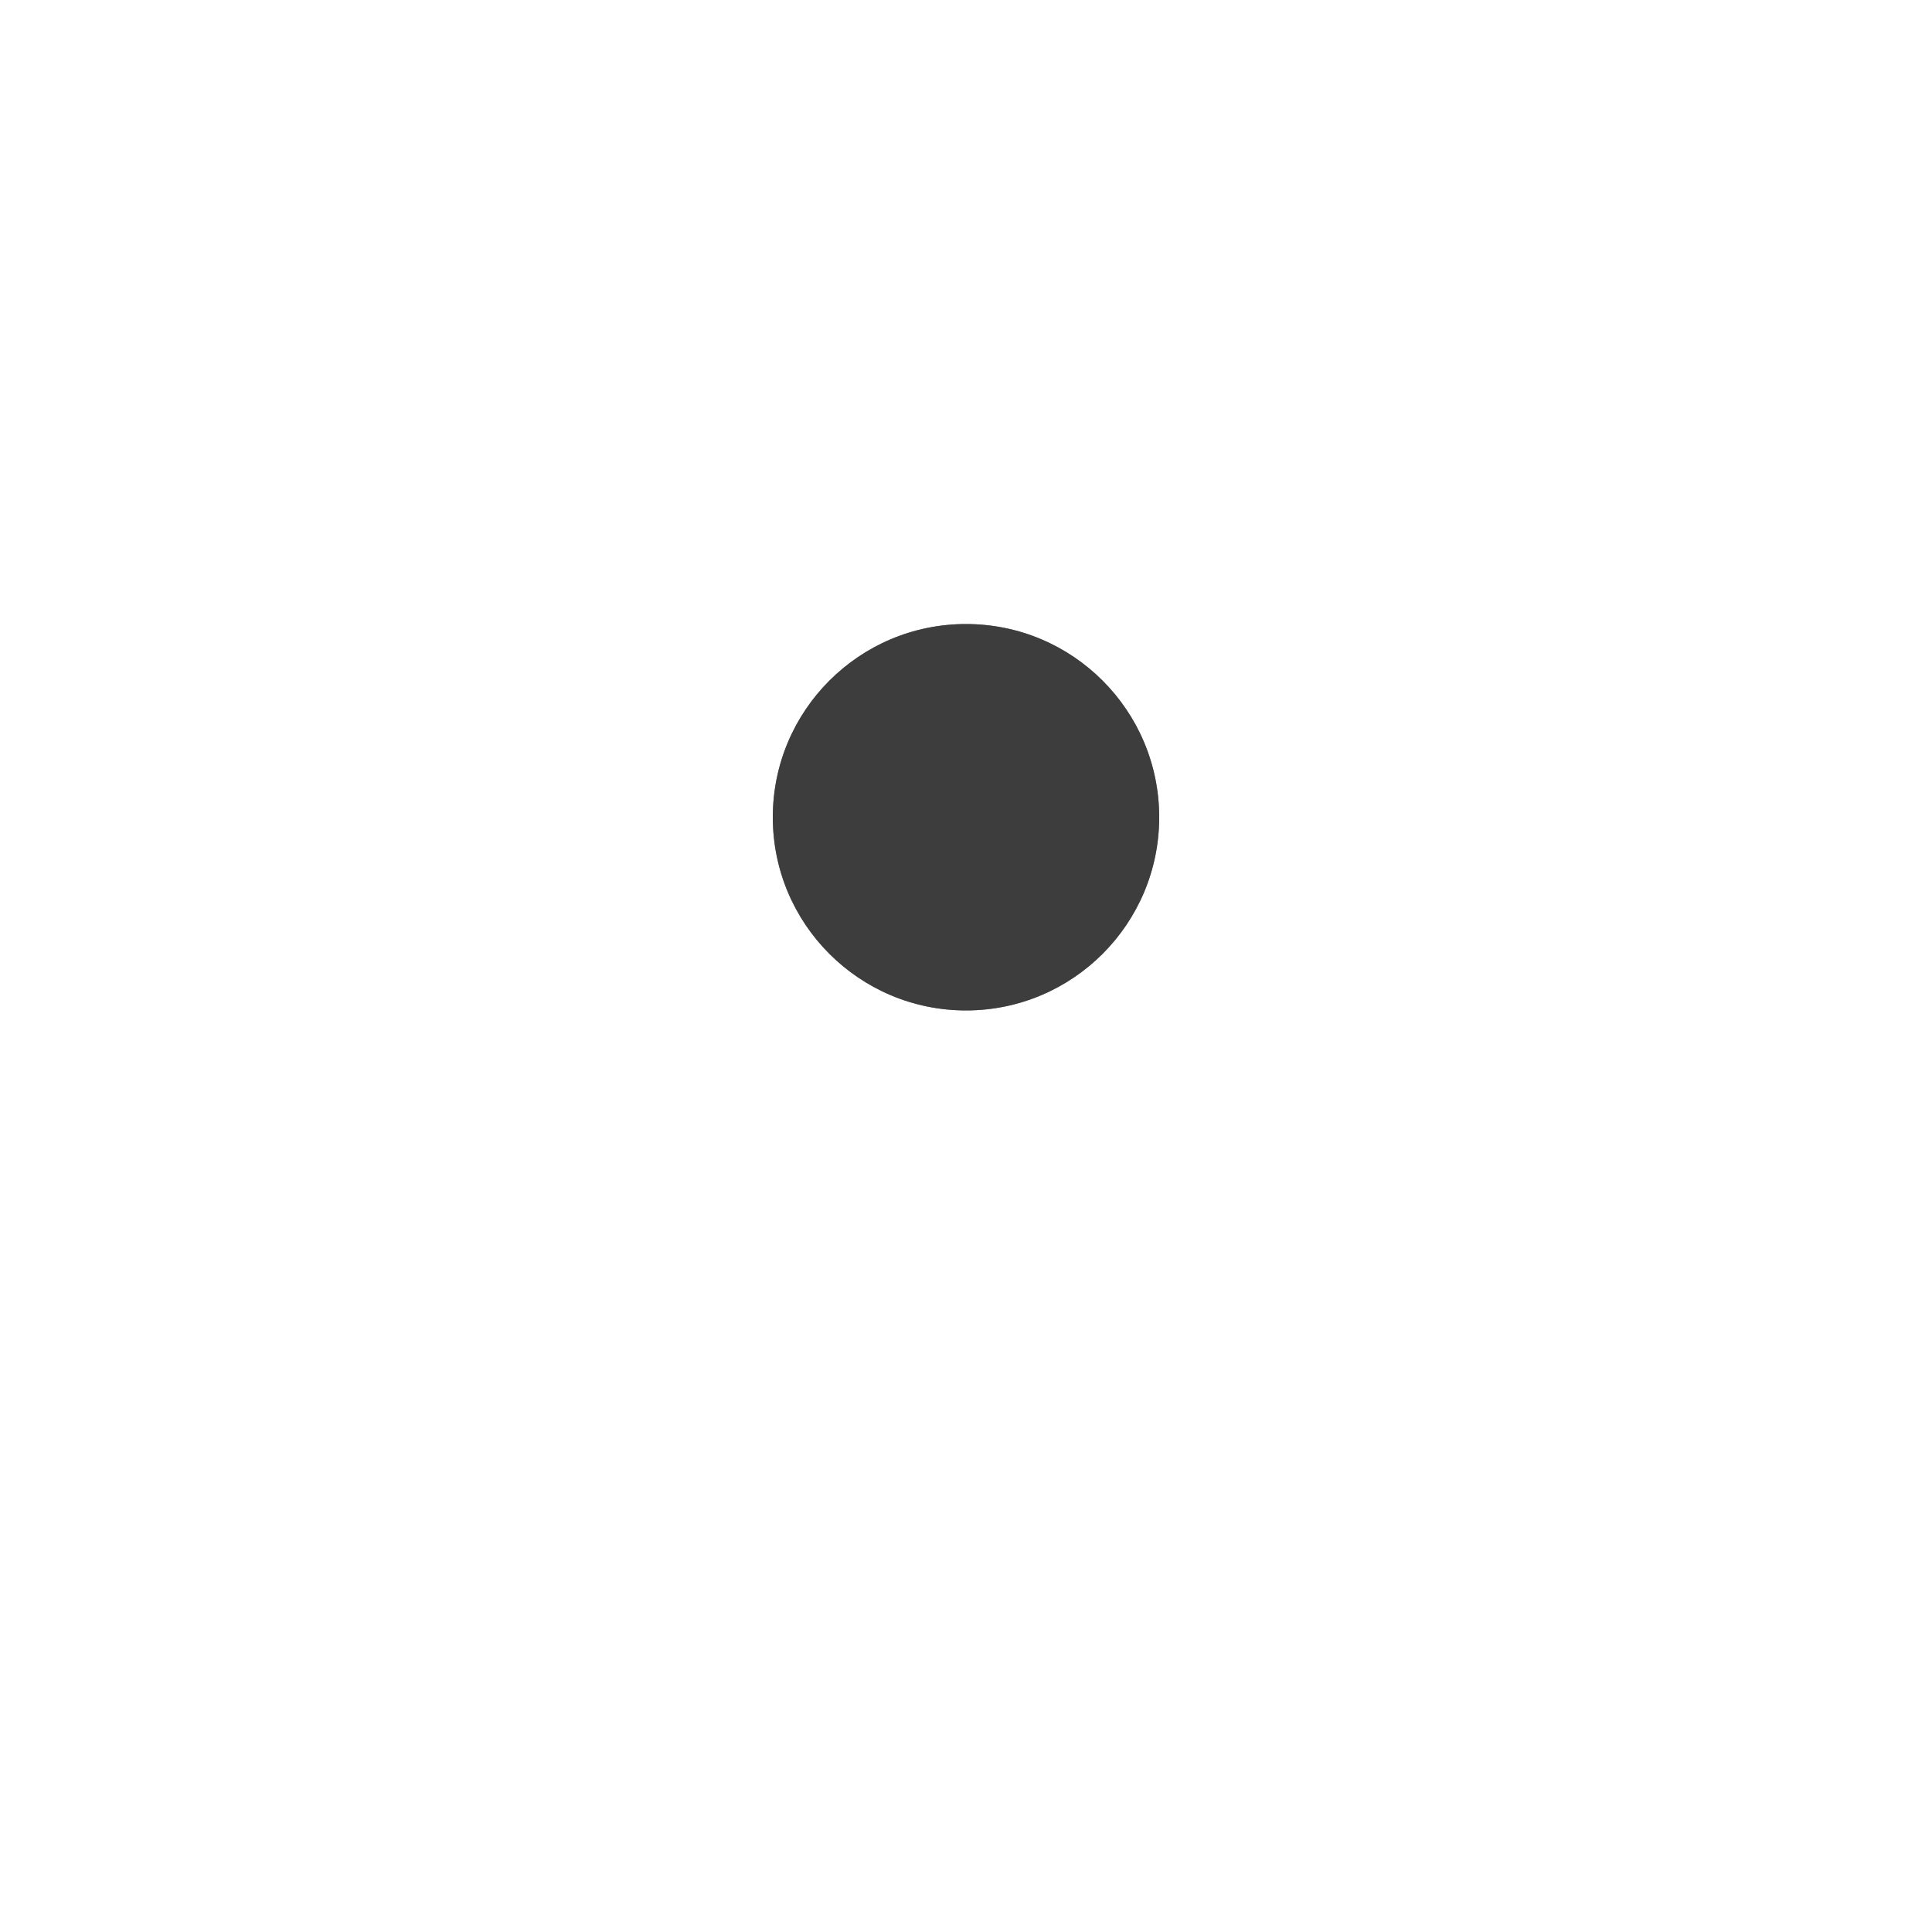
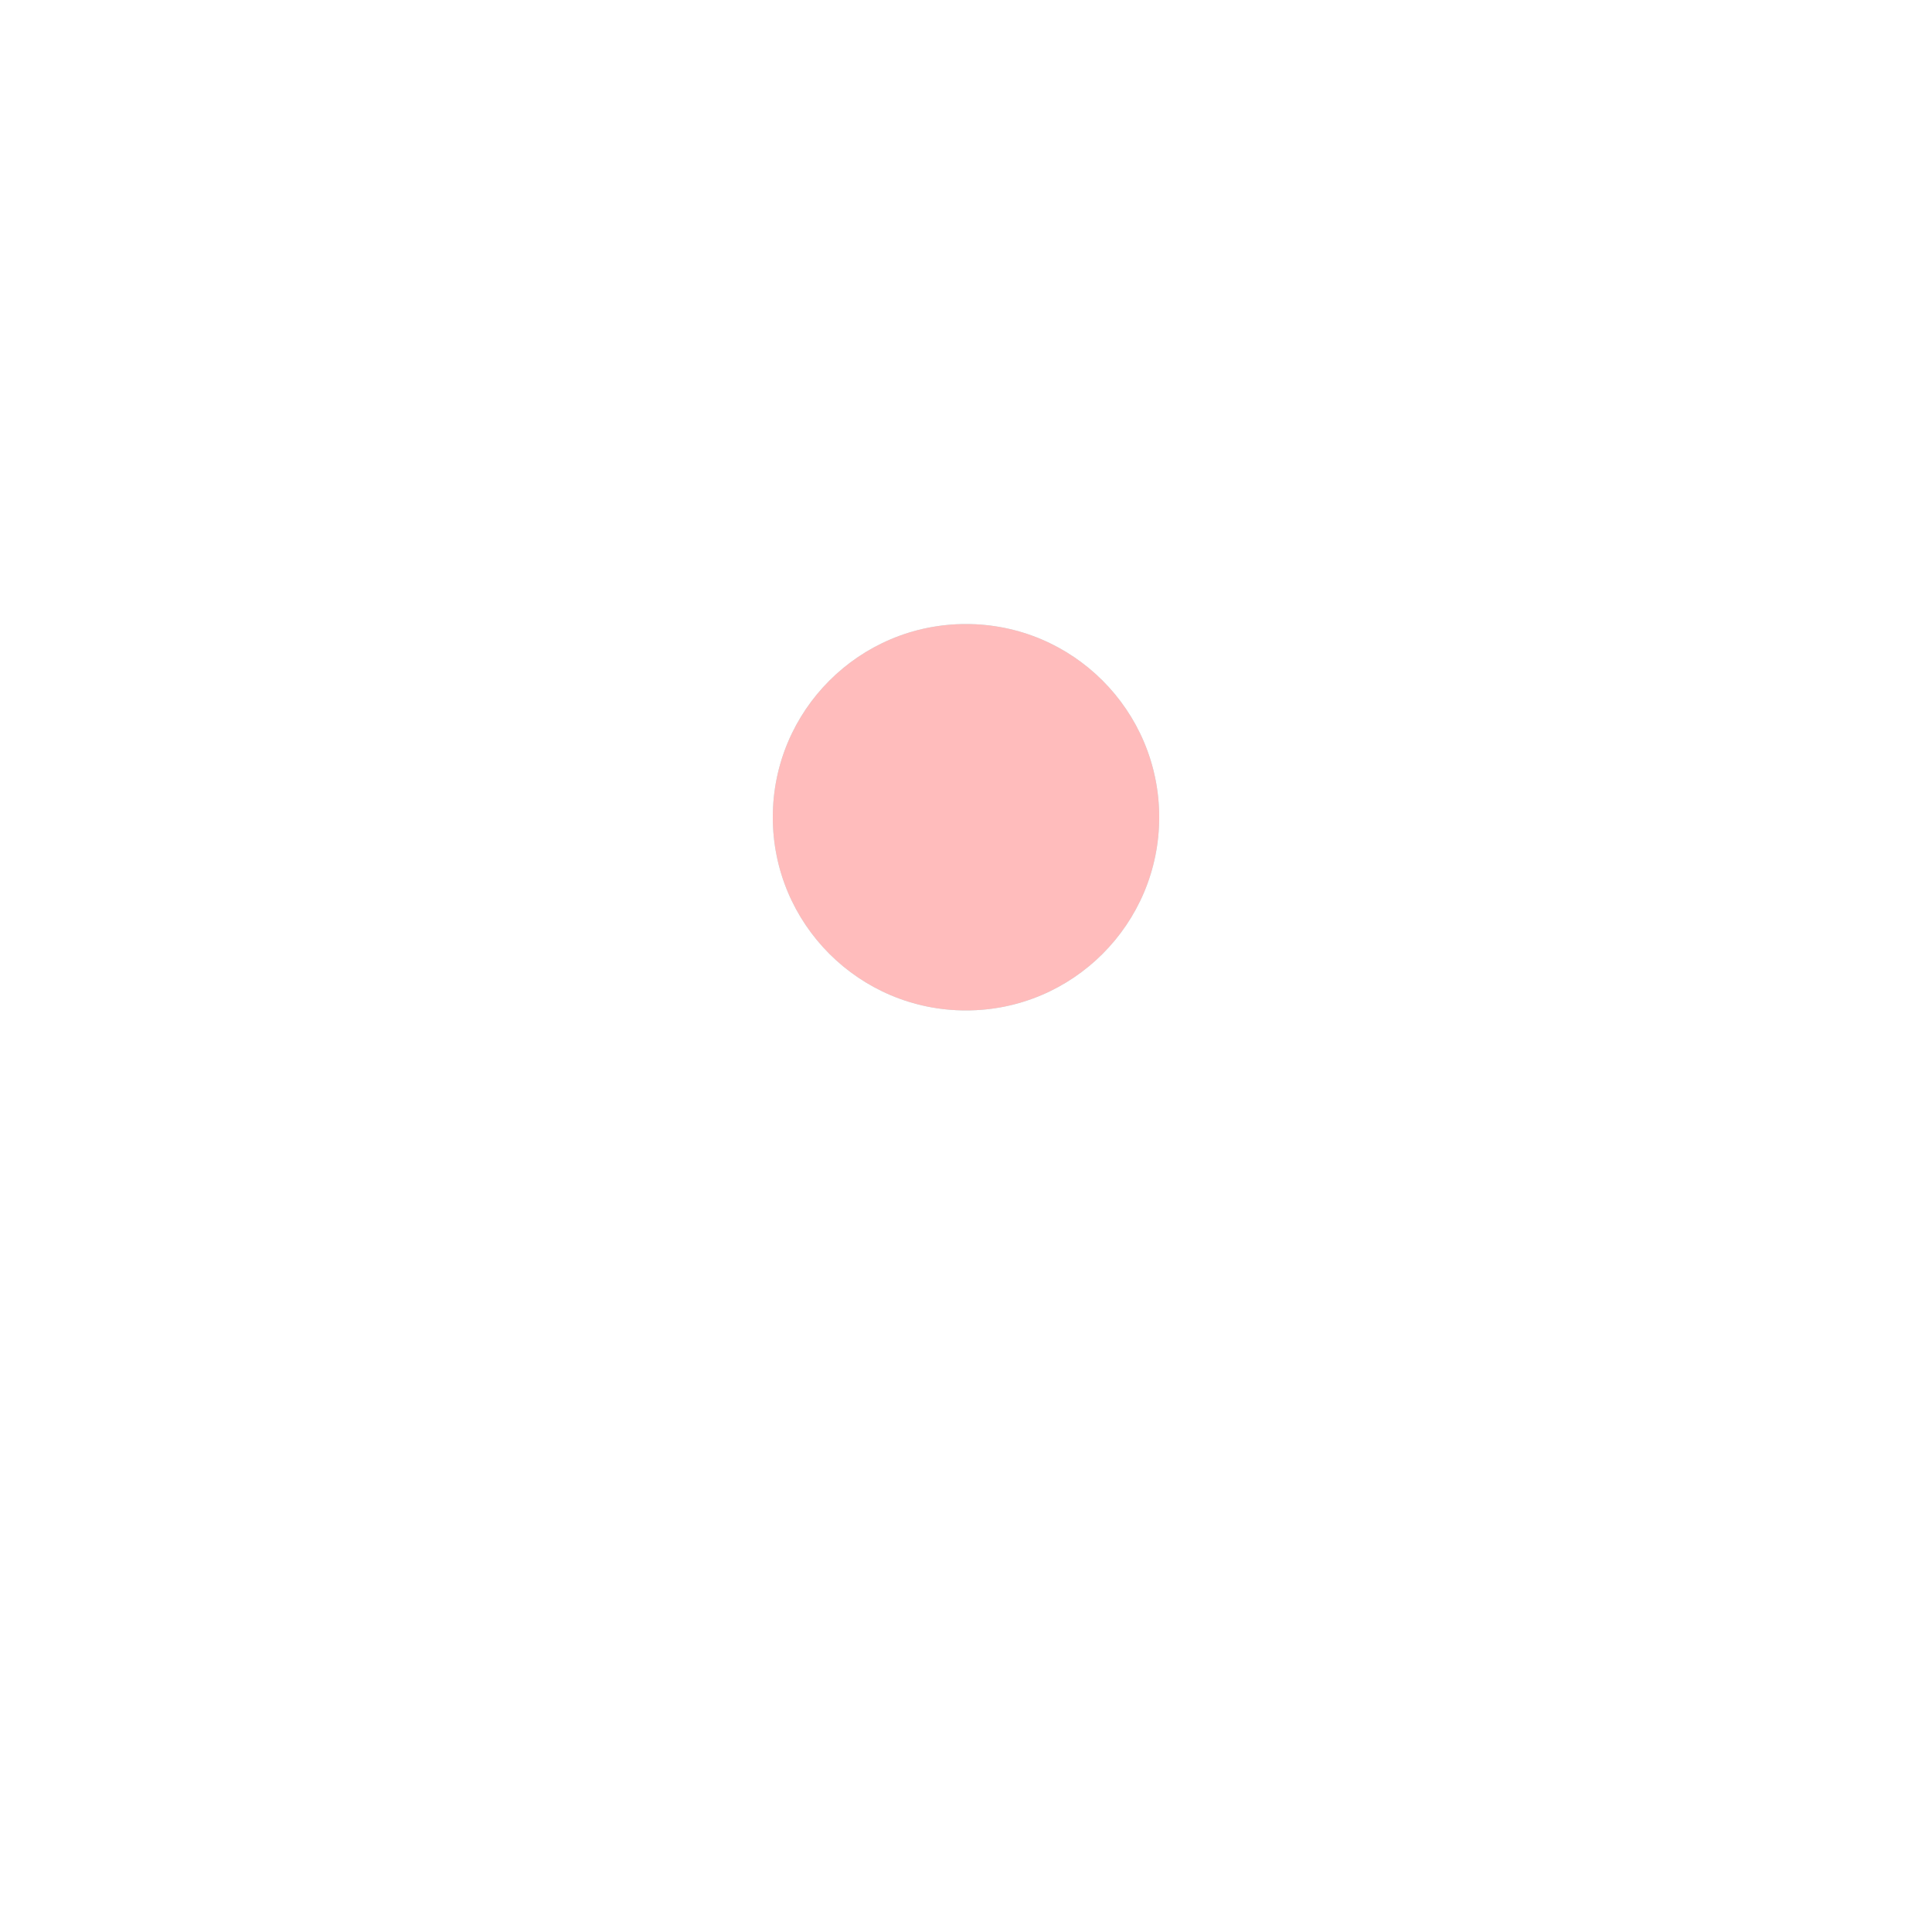
- <svg xmlns="http://www.w3.org/2000/svg" style="margin: auto; background: rgb(255, 255, 255); display: block; shape-rendering: auto;" width="400px" height="400px" viewBox="0 0 100 100" preserveAspectRatio="xMidYMid">
+ <svg xmlns="http://www.w3.org/2000/svg" style="margin: auto; background: rgb(255, 255, 255); display: block; shape-rendering: auto;" width="300px" height="300px" viewBox="0 0 100 100" preserveAspectRatio="xMidYMid">
  <g transform="translate(0 -3.5)">
-     <circle cx="50" cy="45.8" r="10" fill="#878787">
+     <circle cx="50" cy="45.8" r="10" fill="#B5EAEA">
      <animateTransform attributeName="transform" type="rotate" dur="1s" repeatCount="indefinite" keyTimes="0;1" values="0 50 50;360 50 50" />
      <animate attributeName="r" dur="1s" repeatCount="indefinite" calcMode="spline" keyTimes="0;0.5;1" values="0;7;0" keySplines="0.2 0 0.8 1;0.2 0 0.8 1" />
    </circle>
-     <circle cx="50" cy="45.8" r="10" fill="#3d3d3d">
+     <circle cx="50" cy="45.8" r="10" fill="#FFBCBC">
      <animateTransform attributeName="transform" type="rotate" dur="1s" repeatCount="indefinite" keyTimes="0;1" values="180 50 50;540 50 50" />
      <animate attributeName="r" dur="1s" repeatCount="indefinite" calcMode="spline" keyTimes="0;0.5;1" values="7;0;7" keySplines="0.2 0 0.8 1;0.2 0 0.8 1" />
    </circle>
  </g>
</svg>
